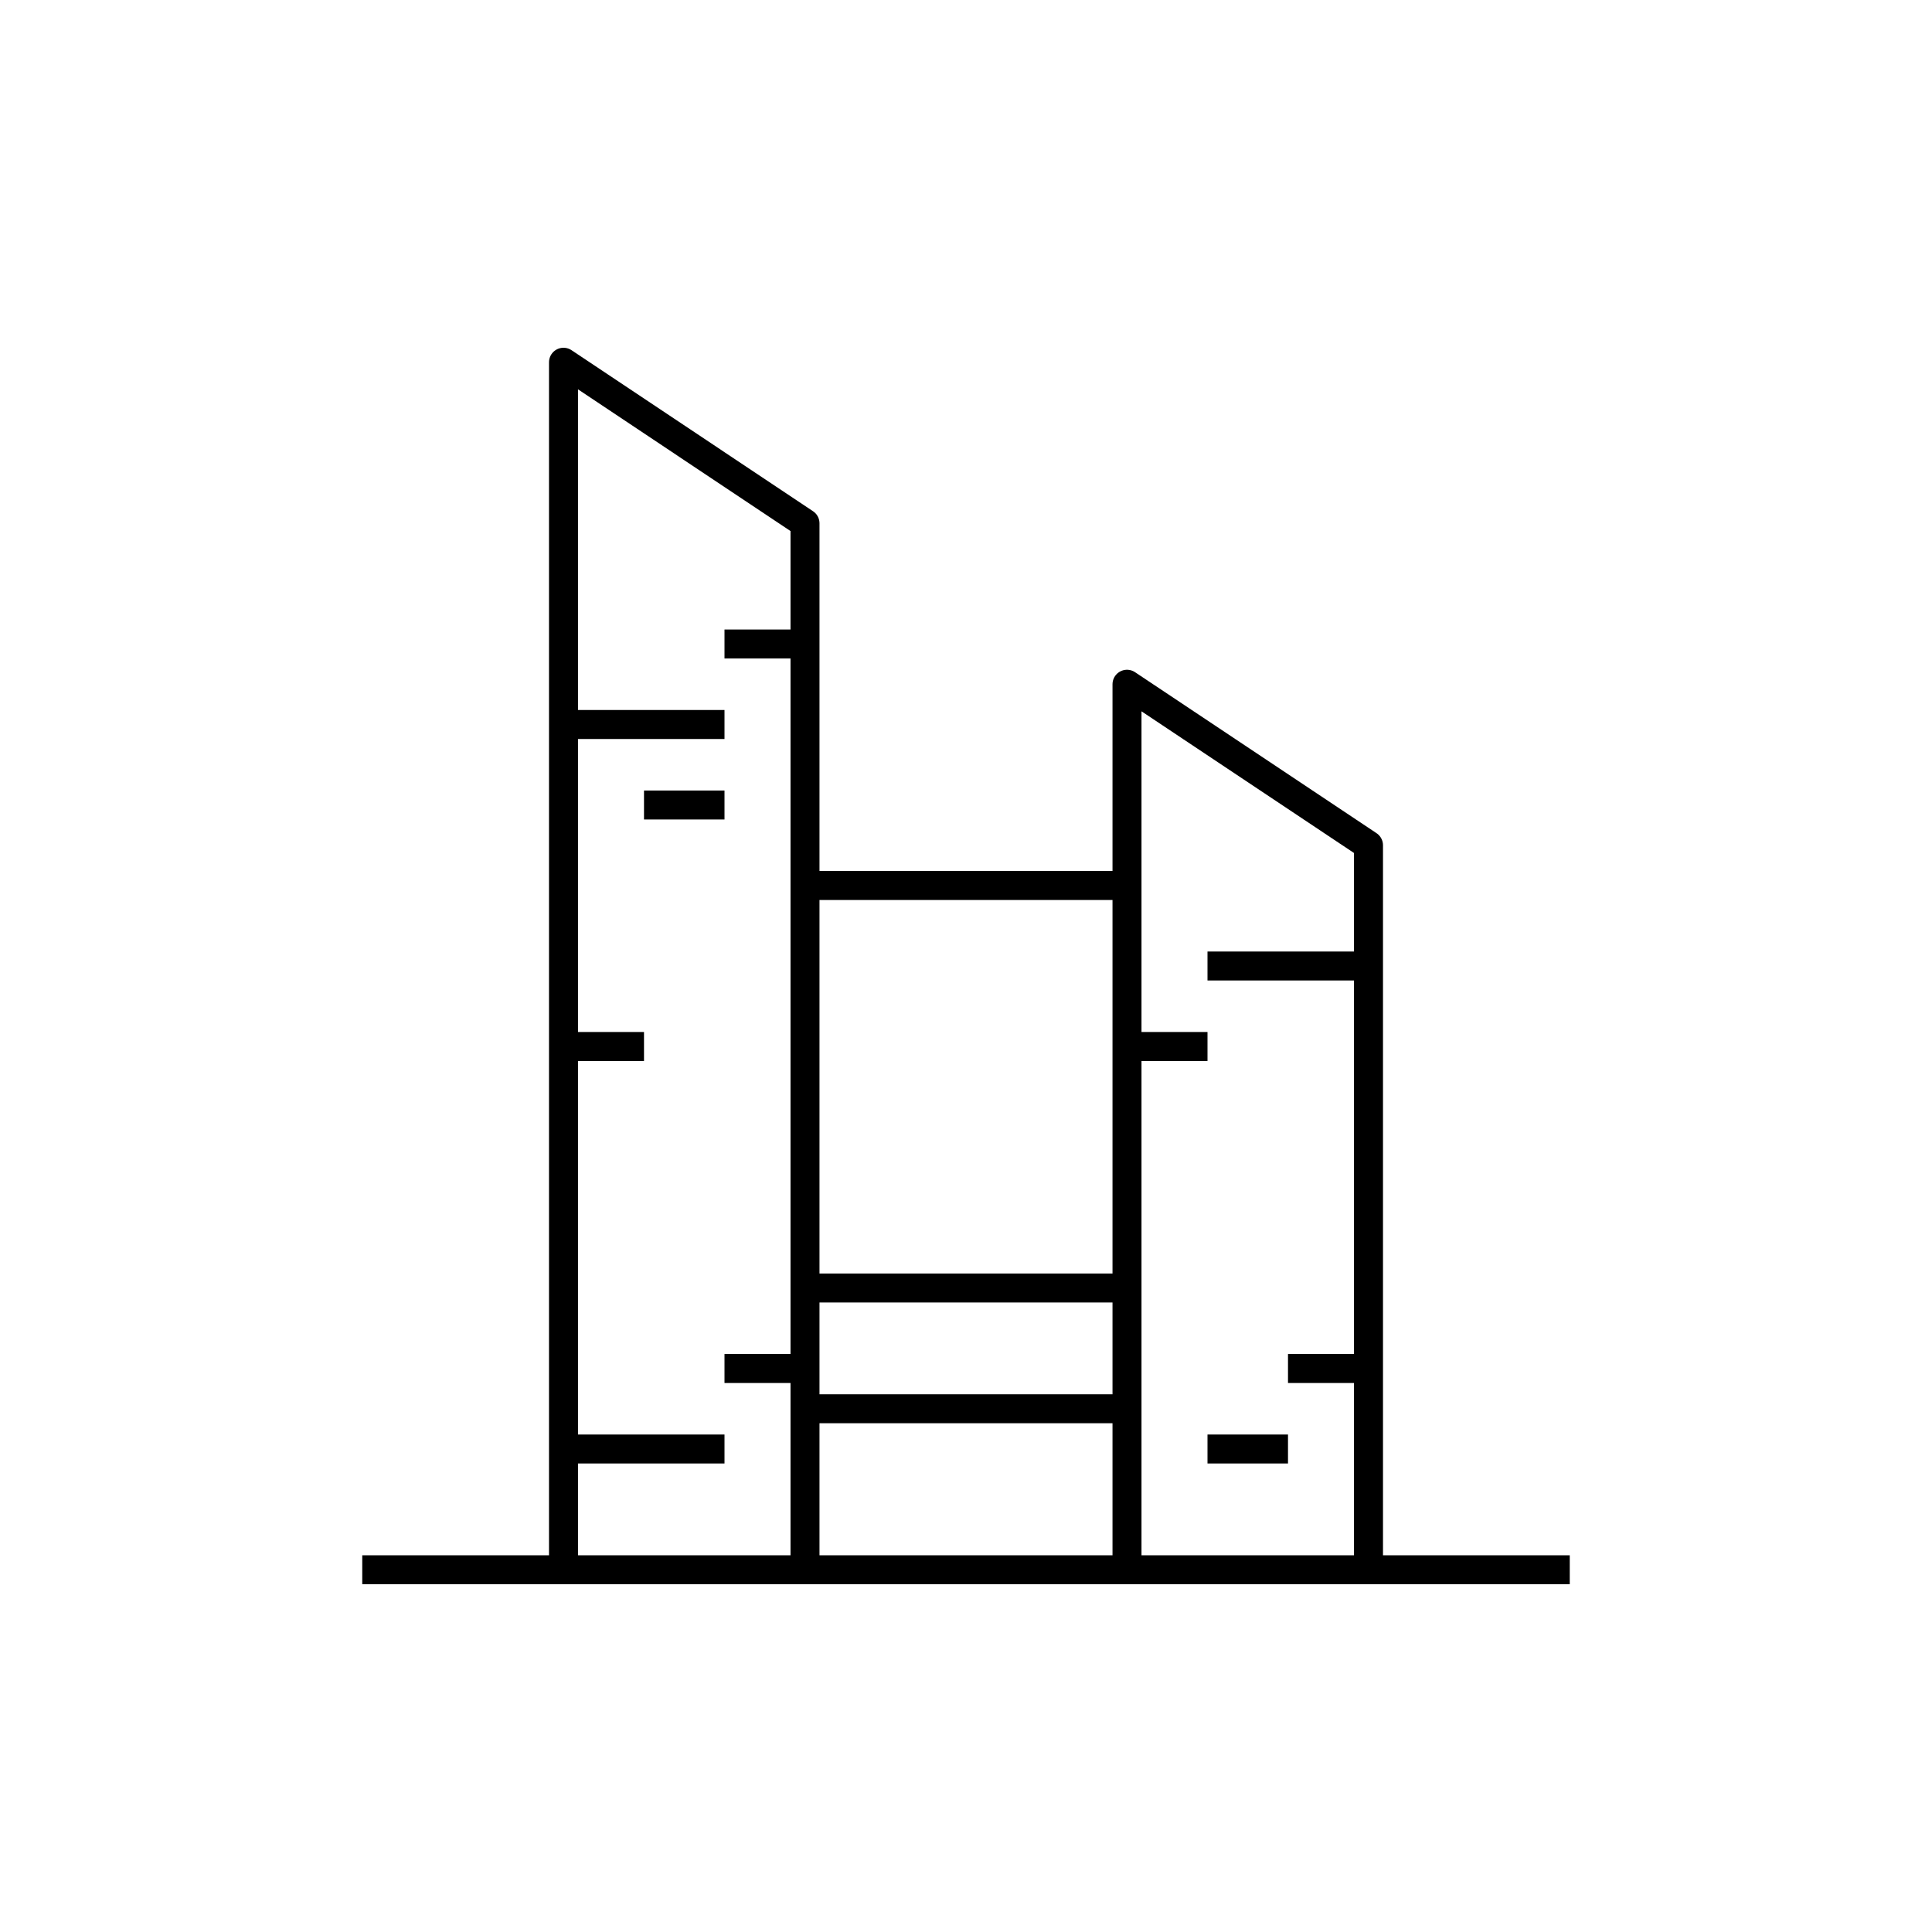
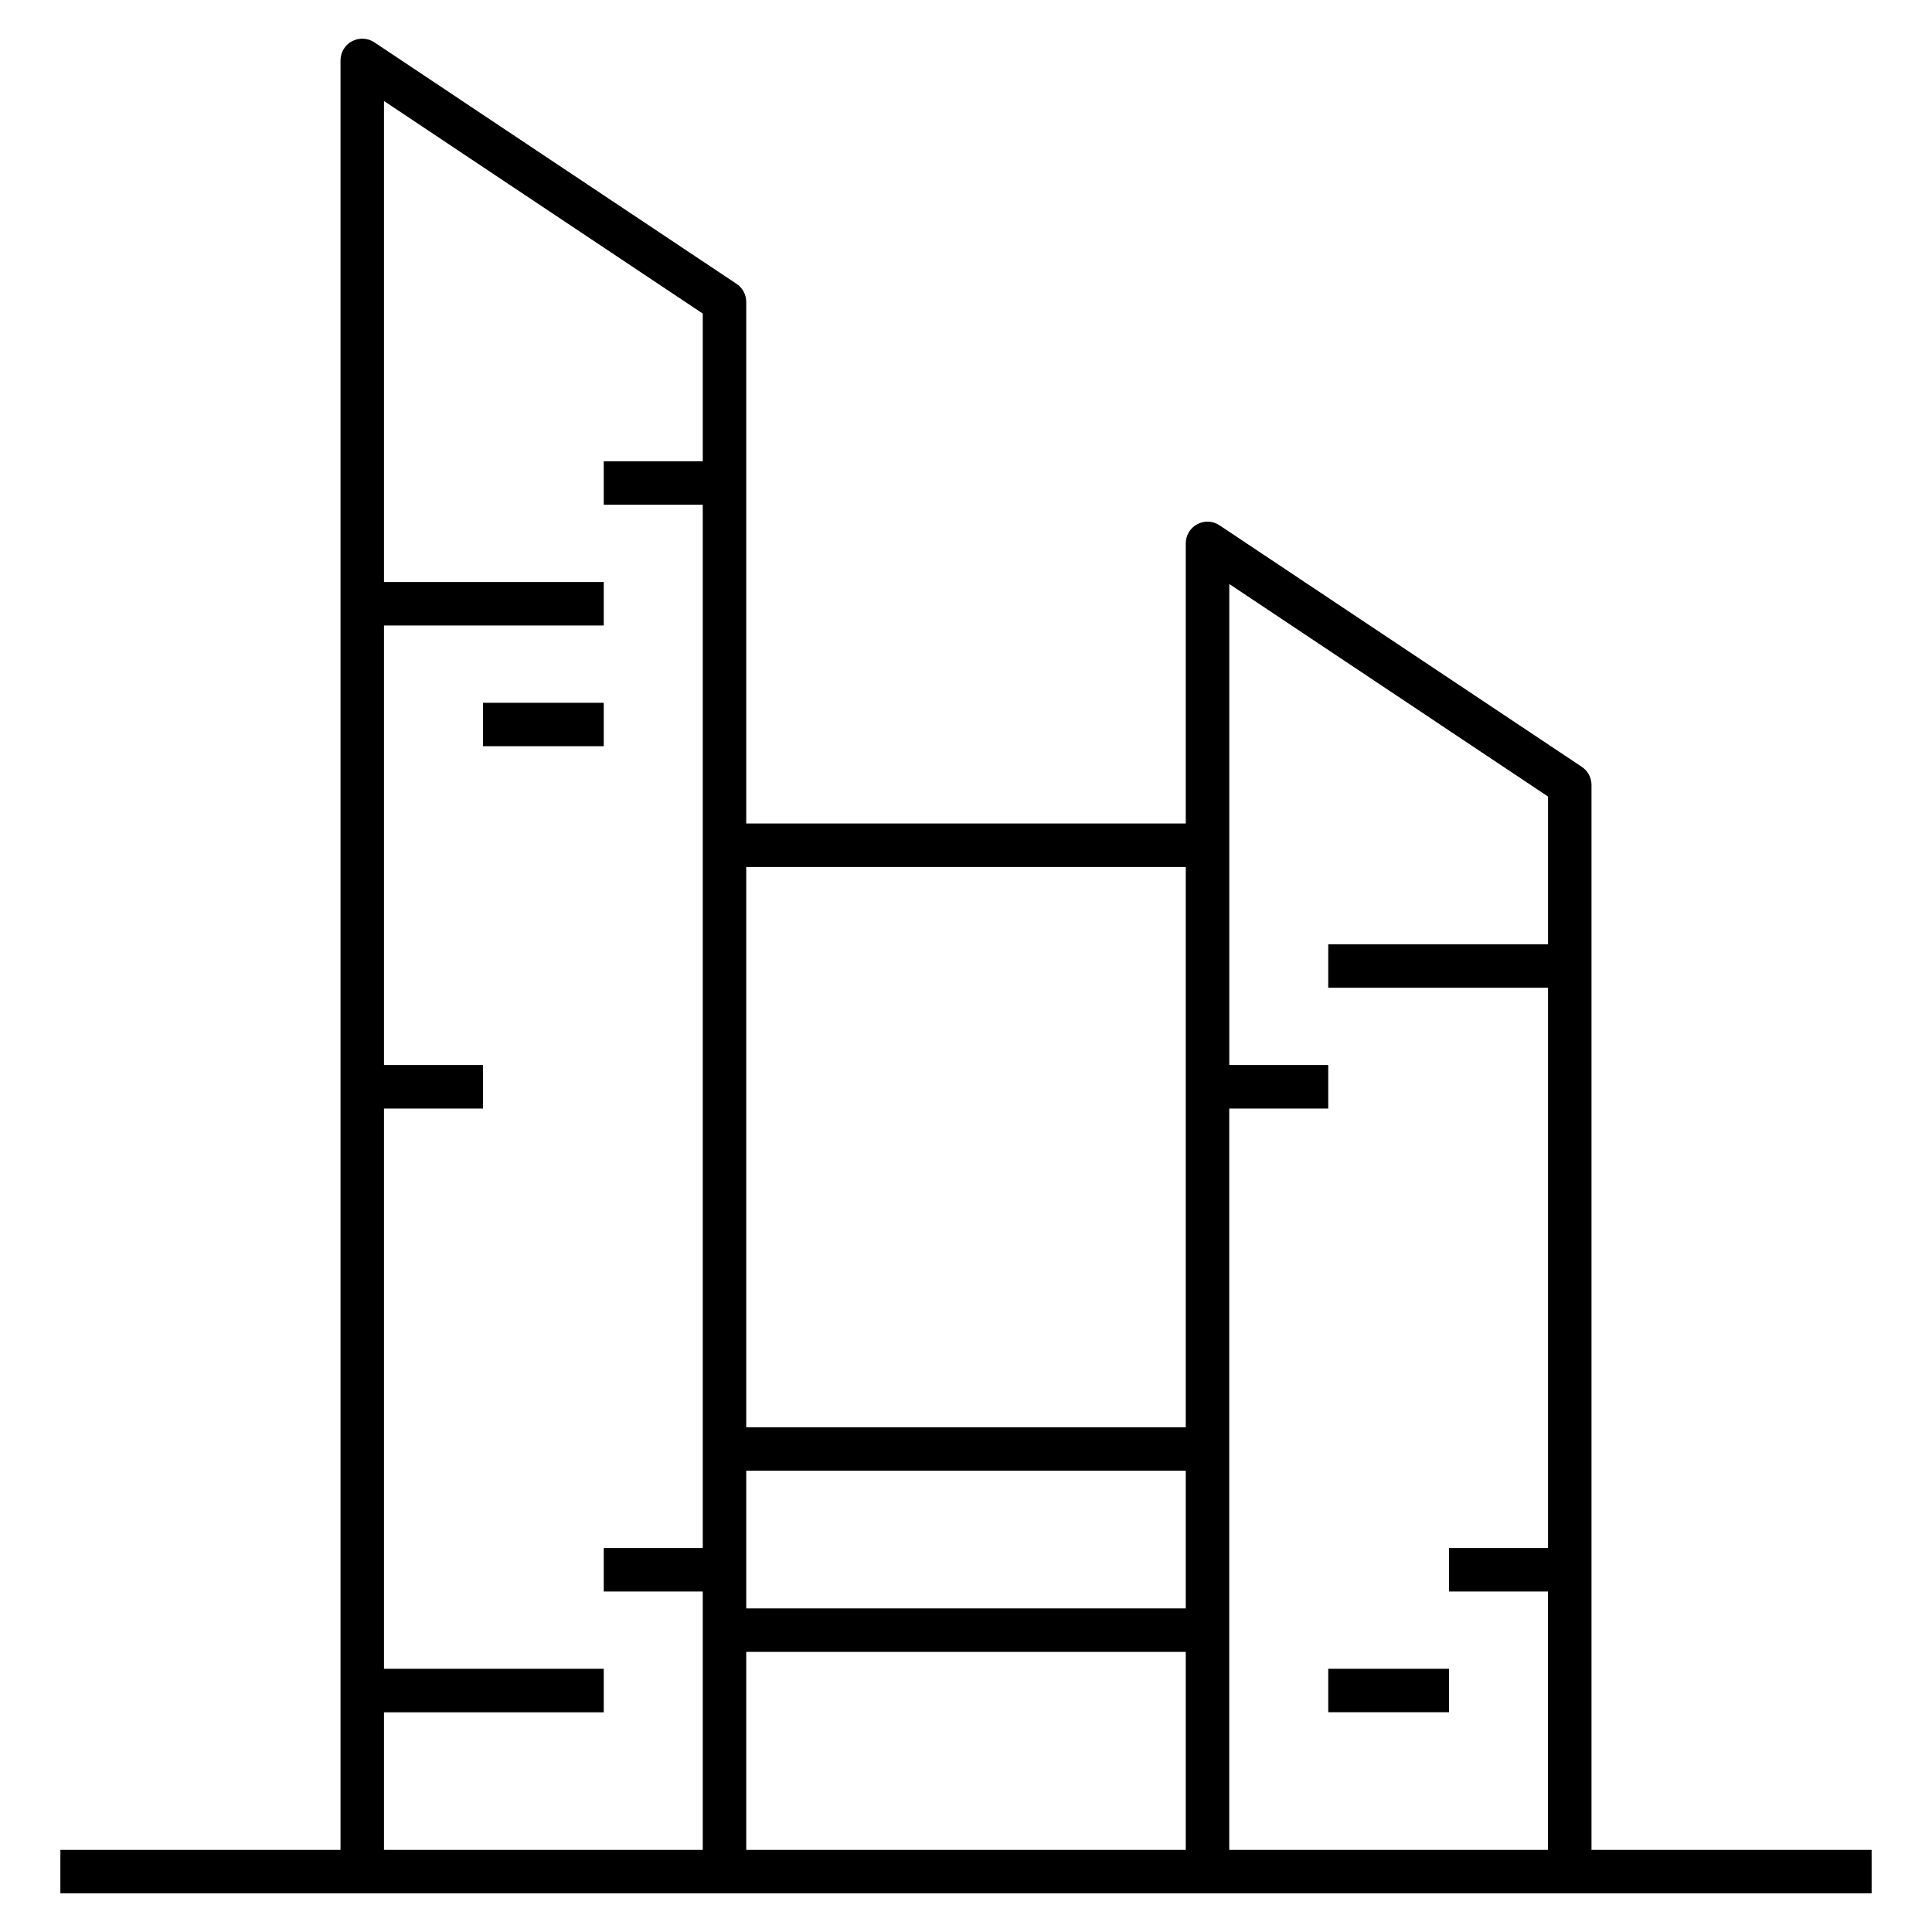
- <svg xmlns="http://www.w3.org/2000/svg" version="1.1" x="0px" y="0px" viewBox="0 0 48 48" style="enable-background:new 0 0 48 48;" xml:space="preserve">
-   <g id="iot_munich">
-     <path id="iot_munich_1_" style="fill:none;stroke:#000000;stroke-width:0.72;stroke-linejoin:round;stroke-miterlimit:10;" d="   M9,39h30 M20,32h8 M20,35h8 M20,22h8 M20,13.001L14,9v30h6V13.001z M34,21l-6-4v22h6V21z M14,18h4 M18,16h2 M16,20h2 M14,26h2    M18,34h2 M14,36h4 M28,26h2 M30,24h4 M32,34h2 M30,36h2" />
-   </g>
-   <g id="Layer_1">
- </g>
+ <svg xmlns="http://www.w3.org/2000/svg" version="1.1" id="Layer_1" x="0px" y="0px" viewBox="0 0 32 32" style="enable-background:new 0 0 32 32;" xml:space="preserve">
+   <path id="iot--munich_1_" d="M31,31.36H1v-0.72h4.64V1c0-0.133,0.073-0.255,0.19-0.317C5.948,0.621,6.089,0.627,6.2,0.701l6,4.001  c0.1,0.066,0.16,0.179,0.16,0.299v8.639h7.28V9c0-0.133,0.073-0.255,0.19-0.317c0.118-0.063,0.259-0.057,0.369,0.018l6,4  C26.3,12.767,26.36,12.879,26.36,13v17.64H31V31.36z M20.36,30.64h5.279v-4.28H24v-0.72h1.64v-9.28H22v-0.72h3.64v-2.447  l-5.279-3.52v7.967H22v0.721h-1.64V30.64z M12.36,30.64h7.28v-3.28h-7.28C12.36,27.36,12.36,30.64,12.36,30.64z M6.36,30.64h5.28  v-4.28H10v-0.72h1.64V8.36H10V7.64h1.64V5.194L6.36,1.673V9.64H10v0.72H6.36v7.28H8v0.721H6.36v9.279H10v0.721H6.36V30.64z   M12.36,26.64h7.28v-2.28h-7.28C12.36,24.36,12.36,26.64,12.36,26.64z M12.36,23.64h7.28v-9.28h-7.28  C12.36,14.36,12.36,23.64,12.36,23.64z M24,28.36h-2v-0.72h2V28.36z M10,12.36H8v-0.72h2V12.36z" />
+   <rect id="_Transparent_Rectangle" style="fill:none;" width="32" height="32" />
</svg>
